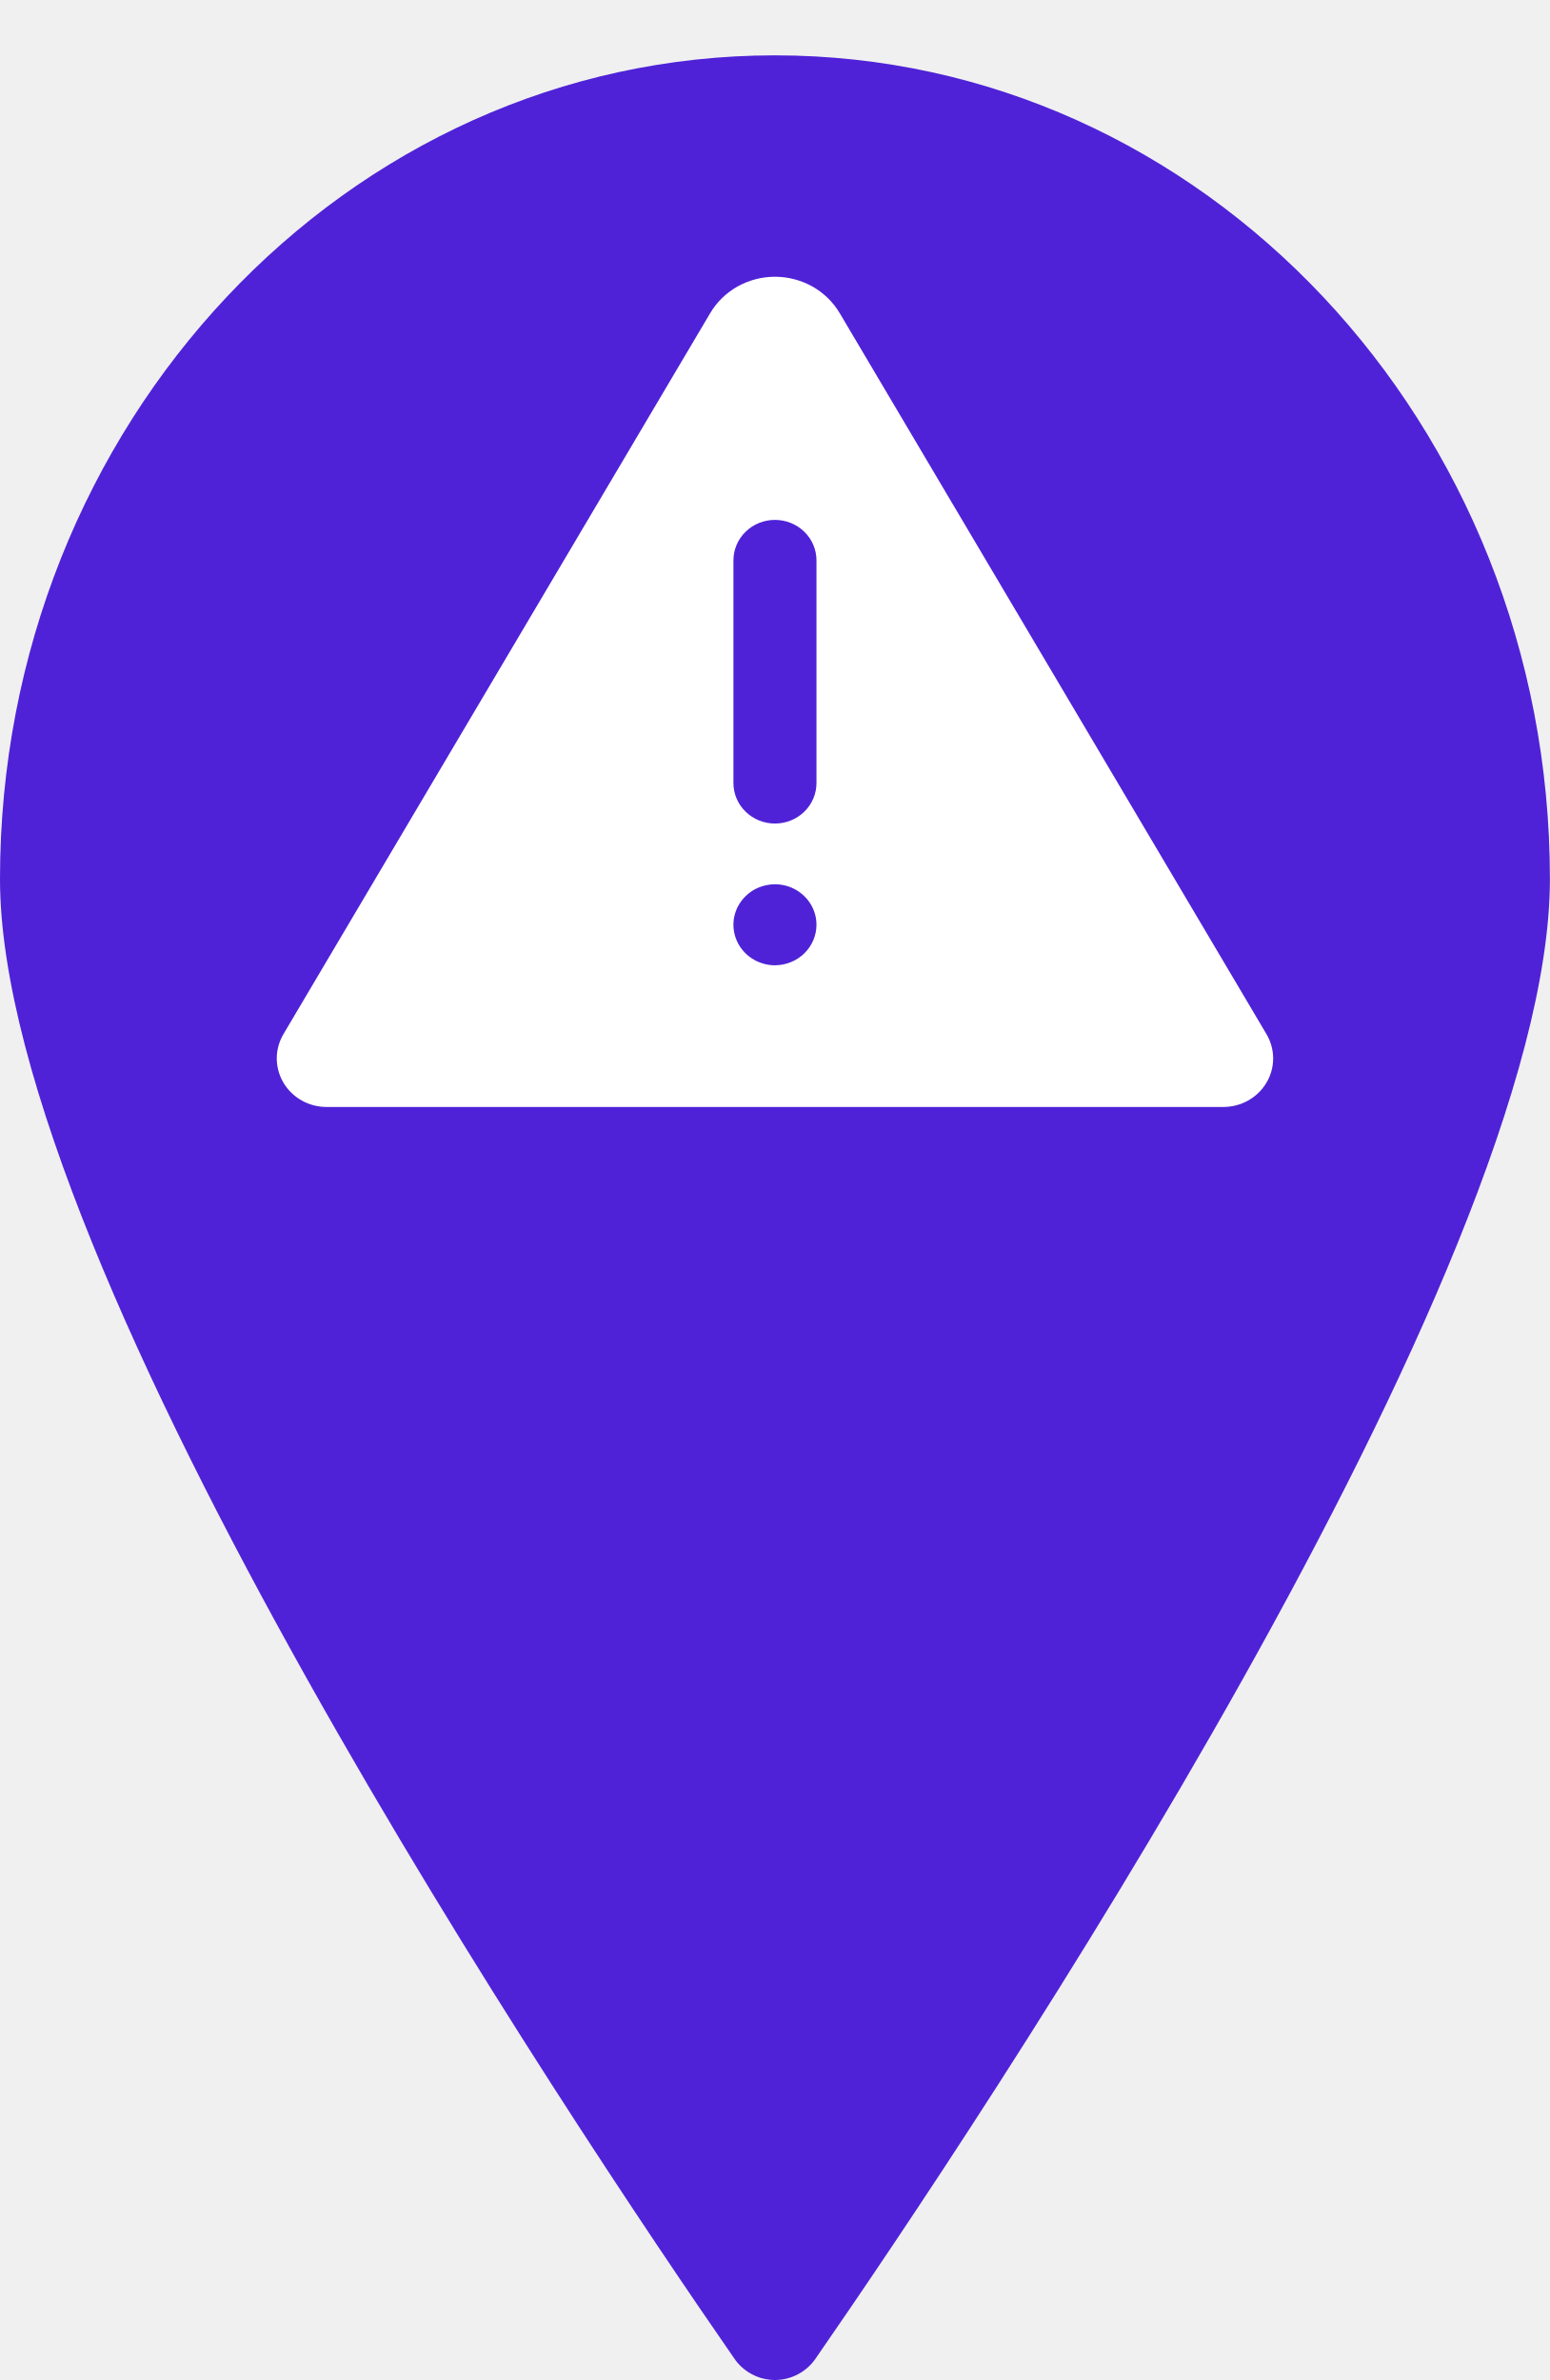
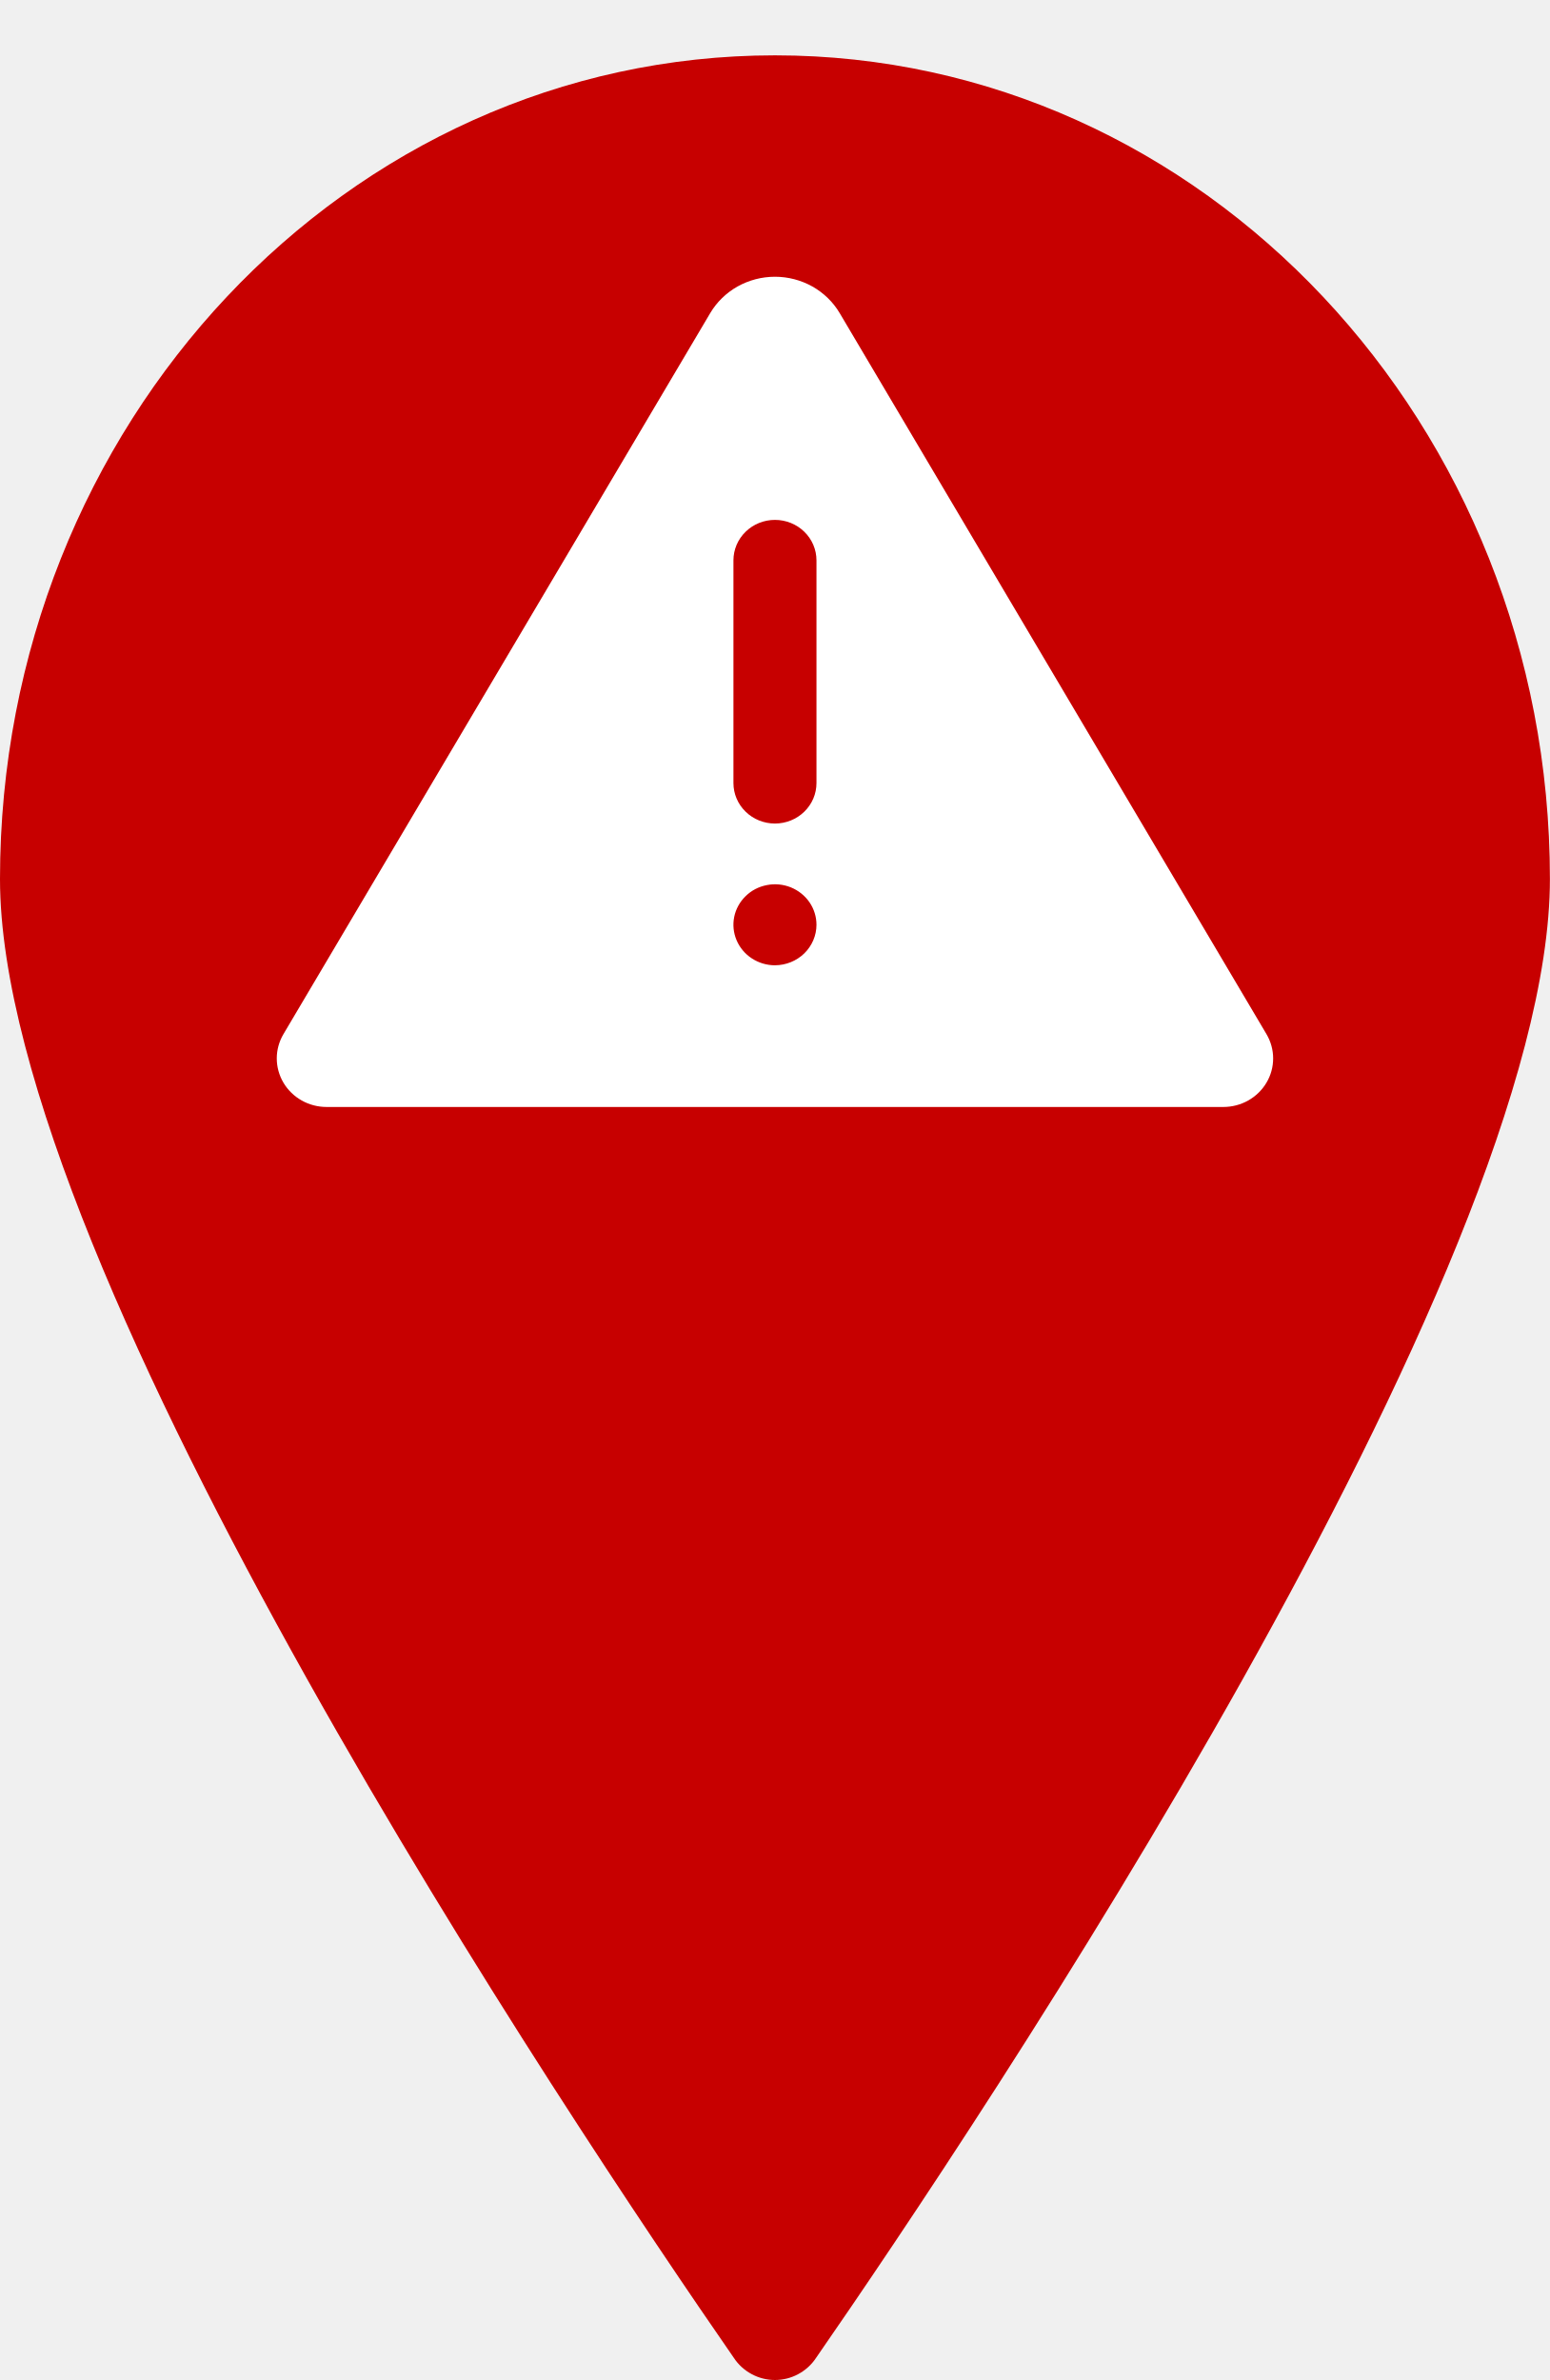
<svg xmlns="http://www.w3.org/2000/svg" width="28" height="43" viewBox="0 0 28 43" fill="none">
-   <path d="M14 1C6.265 1 0 7.668 0 15.881C0 22.953 10.351 38.404 13.256 42.598C13.337 42.722 13.448 42.823 13.578 42.893C13.707 42.963 13.853 43 14 43C14.147 43 14.293 42.963 14.422 42.893C14.552 42.823 14.663 42.722 14.744 42.598C17.649 38.404 28 22.953 28 15.881C28 7.668 21.735 1 14 1Z" fill="#4f22d7" />
+   <path d="M14 1C6.265 1 0 7.668 0 15.881C0 22.953 10.351 38.404 13.256 42.598C13.337 42.722 13.448 42.823 13.578 42.893C13.707 42.963 13.853 43 14 43C14.147 43 14.293 42.963 14.422 42.893C14.552 42.823 14.663 42.722 14.744 42.598C17.649 38.404 28 22.953 28 15.881C28 7.668 21.735 1 14 1Z" fill="#c70000" />
  <path d="M22.879 18.683L15.17 5.658C15.052 5.458 14.881 5.292 14.676 5.176C14.47 5.061 14.237 5 14 5C13.763 5 13.53 5.061 13.324 5.176C13.119 5.292 12.948 5.458 12.83 5.658L5.121 18.683C5.042 18.817 5 18.968 5 19.122C5 19.277 5.042 19.428 5.121 19.562C5.2 19.695 5.314 19.806 5.451 19.883C5.588 19.96 5.743 20 5.901 20H22.099C22.257 20 22.412 19.96 22.549 19.883C22.686 19.806 22.8 19.695 22.879 19.562C22.959 19.428 23 19.277 23 19.122C23 18.968 22.958 18.817 22.879 18.683V18.683ZM14 17.44C13.852 17.44 13.707 17.397 13.583 17.316C13.46 17.236 13.364 17.122 13.307 16.988C13.25 16.854 13.235 16.707 13.264 16.565C13.293 16.424 13.365 16.293 13.47 16.191C13.574 16.088 13.708 16.019 13.854 15.991C13.999 15.962 14.15 15.977 14.287 16.032C14.424 16.088 14.541 16.181 14.624 16.302C14.706 16.422 14.75 16.563 14.75 16.708C14.75 16.902 14.67 17.088 14.53 17.225C14.389 17.362 14.199 17.439 14 17.44V17.44ZM14.75 14.148C14.75 14.342 14.671 14.528 14.53 14.665C14.39 14.802 14.199 14.879 14 14.879C13.801 14.879 13.61 14.802 13.47 14.665C13.329 14.528 13.25 14.342 13.25 14.148V10.124C13.25 9.93 13.329 9.744 13.47 9.607C13.61 9.47 13.801 9.393 14 9.393C14.199 9.393 14.39 9.47 14.53 9.607C14.671 9.744 14.75 9.93 14.75 10.124V14.148Z" fill="white" />
</svg>
